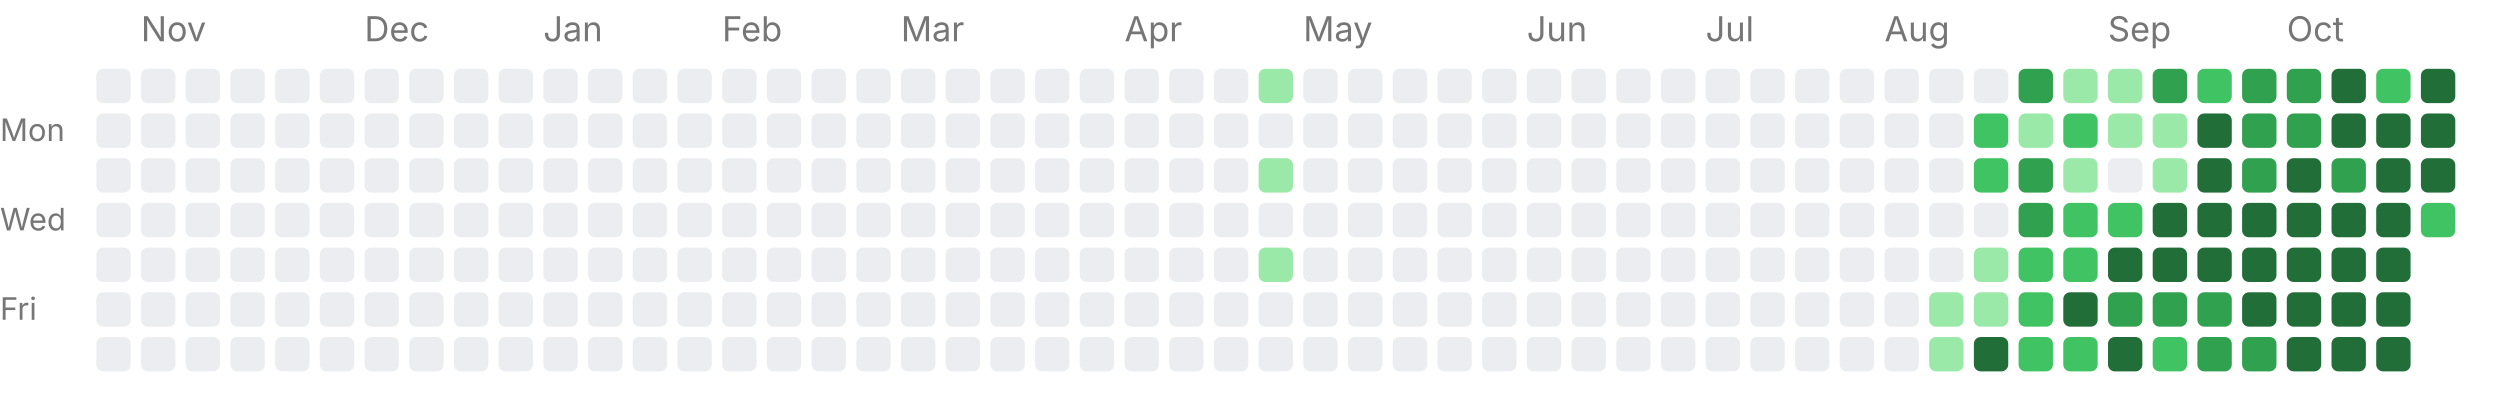
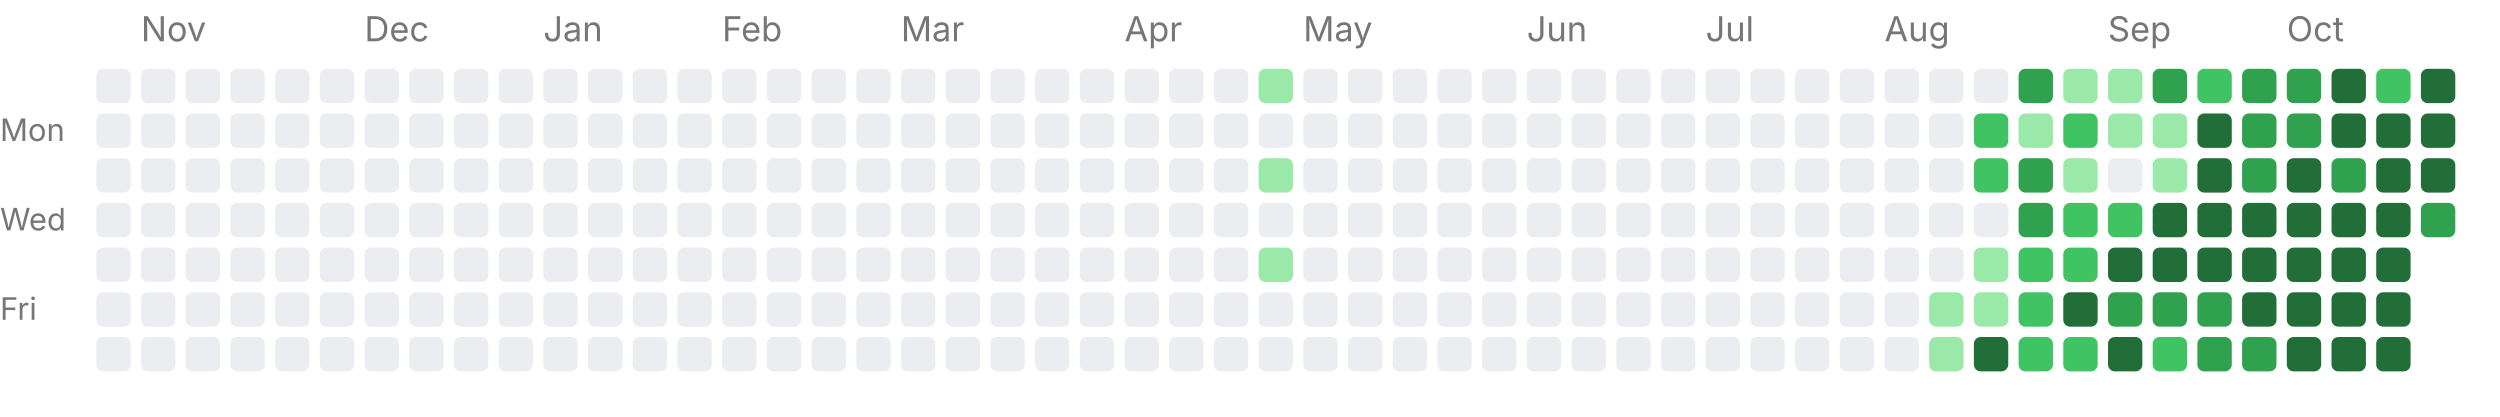
- <svg xmlns="http://www.w3.org/2000/svg" viewBox="0 0 727 121" width="100%" height="auto">
+ <svg xmlns="http://www.w3.org/2000/svg" viewBox="0 0 727 121" width="100%">
  <style>
    .day { shape-rendering: geometricPrecision; outline: none; }
    .day:hover { stroke: #0369a1; stroke-width: 1.5; }
  </style>
  <g>
    <text x="41" y="12" font-size="10" fill="#767676" font-family="-apple-system, BlinkMacSystemFont, Segoe UI, sans-serif">Nov</text>
    <text x="106" y="12" font-size="10" fill="#767676" font-family="-apple-system, BlinkMacSystemFont, Segoe UI, sans-serif">Dec</text>
    <text x="158" y="12" font-size="10" fill="#767676" font-family="-apple-system, BlinkMacSystemFont, Segoe UI, sans-serif">Jan</text>
    <text x="210" y="12" font-size="10" fill="#767676" font-family="-apple-system, BlinkMacSystemFont, Segoe UI, sans-serif">Feb</text>
    <text x="262" y="12" font-size="10" fill="#767676" font-family="-apple-system, BlinkMacSystemFont, Segoe UI, sans-serif">Mar</text>
    <text x="327" y="12" font-size="10" fill="#767676" font-family="-apple-system, BlinkMacSystemFont, Segoe UI, sans-serif">Apr</text>
    <text x="379" y="12" font-size="10" fill="#767676" font-family="-apple-system, BlinkMacSystemFont, Segoe UI, sans-serif">May</text>
    <text x="444" y="12" font-size="10" fill="#767676" font-family="-apple-system, BlinkMacSystemFont, Segoe UI, sans-serif">Jun</text>
    <text x="496" y="12" font-size="10" fill="#767676" font-family="-apple-system, BlinkMacSystemFont, Segoe UI, sans-serif">Jul</text>
    <text x="548" y="12" font-size="10" fill="#767676" font-family="-apple-system, BlinkMacSystemFont, Segoe UI, sans-serif">Aug</text>
    <text x="613" y="12" font-size="10" fill="#767676" font-family="-apple-system, BlinkMacSystemFont, Segoe UI, sans-serif">Sep</text>
    <text x="665" y="12" font-size="10" fill="#767676" font-family="-apple-system, BlinkMacSystemFont, Segoe UI, sans-serif">Oct</text>
    <text x="0" y="41" font-size="9" fill="#767676" font-family="-apple-system, BlinkMacSystemFont, Segoe UI, sans-serif">Mon</text>
    <text x="0" y="67" font-size="9" fill="#767676" font-family="-apple-system, BlinkMacSystemFont, Segoe UI, sans-serif">Wed</text>
    <text x="0" y="93" font-size="9" fill="#767676" font-family="-apple-system, BlinkMacSystemFont, Segoe UI, sans-serif">Fri</text>
    <rect class="day" width="10" height="10" x="28" y="20" fill="#ebedf0" rx="2" ry="2" data-date="2025-10-26" data-count="0" />
    <rect class="day" width="10" height="10" x="28" y="33" fill="#ebedf0" rx="2" ry="2" data-date="2025-10-27" data-count="0" />
    <rect class="day" width="10" height="10" x="28" y="46" fill="#ebedf0" rx="2" ry="2" data-date="2025-10-28" data-count="0" />
    <rect class="day" width="10" height="10" x="28" y="59" fill="#ebedf0" rx="2" ry="2" data-date="2025-10-29" data-count="0" />
    <rect class="day" width="10" height="10" x="28" y="72" fill="#ebedf0" rx="2" ry="2" data-date="2025-10-30" data-count="0" />
    <rect class="day" width="10" height="10" x="28" y="85" fill="#ebedf0" rx="2" ry="2" data-date="2025-10-31" data-count="0" />
    <rect class="day" width="10" height="10" x="28" y="98" fill="#ebedf0" rx="2" ry="2" data-date="2025-11-01" data-count="0" />
    <rect class="day" width="10" height="10" x="41" y="20" fill="#ebedf0" rx="2" ry="2" data-date="2025-11-02" data-count="0" />
    <rect class="day" width="10" height="10" x="41" y="33" fill="#ebedf0" rx="2" ry="2" data-date="2025-11-03" data-count="0" />
    <rect class="day" width="10" height="10" x="41" y="46" fill="#ebedf0" rx="2" ry="2" data-date="2025-11-04" data-count="0" />
    <rect class="day" width="10" height="10" x="41" y="59" fill="#ebedf0" rx="2" ry="2" data-date="2025-11-05" data-count="0" />
    <rect class="day" width="10" height="10" x="41" y="72" fill="#ebedf0" rx="2" ry="2" data-date="2025-11-06" data-count="0" />
    <rect class="day" width="10" height="10" x="41" y="85" fill="#ebedf0" rx="2" ry="2" data-date="2025-11-07" data-count="0" />
    <rect class="day" width="10" height="10" x="41" y="98" fill="#ebedf0" rx="2" ry="2" data-date="2025-11-08" data-count="0" />
    <rect class="day" width="10" height="10" x="54" y="20" fill="#ebedf0" rx="2" ry="2" data-date="2025-11-09" data-count="0" />
    <rect class="day" width="10" height="10" x="54" y="33" fill="#ebedf0" rx="2" ry="2" data-date="2025-11-10" data-count="0" />
    <rect class="day" width="10" height="10" x="54" y="46" fill="#ebedf0" rx="2" ry="2" data-date="2025-11-11" data-count="0" />
    <rect class="day" width="10" height="10" x="54" y="59" fill="#ebedf0" rx="2" ry="2" data-date="2025-11-12" data-count="0" />
    <rect class="day" width="10" height="10" x="54" y="72" fill="#ebedf0" rx="2" ry="2" data-date="2025-11-13" data-count="0" />
    <rect class="day" width="10" height="10" x="54" y="85" fill="#ebedf0" rx="2" ry="2" data-date="2025-11-14" data-count="0" />
    <rect class="day" width="10" height="10" x="54" y="98" fill="#ebedf0" rx="2" ry="2" data-date="2025-11-15" data-count="0" />
    <rect class="day" width="10" height="10" x="67" y="20" fill="#ebedf0" rx="2" ry="2" data-date="2025-11-16" data-count="0" />
    <rect class="day" width="10" height="10" x="67" y="33" fill="#ebedf0" rx="2" ry="2" data-date="2025-11-17" data-count="0" />
    <rect class="day" width="10" height="10" x="67" y="46" fill="#ebedf0" rx="2" ry="2" data-date="2025-11-18" data-count="0" />
    <rect class="day" width="10" height="10" x="67" y="59" fill="#ebedf0" rx="2" ry="2" data-date="2025-11-19" data-count="0" />
    <rect class="day" width="10" height="10" x="67" y="72" fill="#ebedf0" rx="2" ry="2" data-date="2025-11-20" data-count="0" />
    <rect class="day" width="10" height="10" x="67" y="85" fill="#ebedf0" rx="2" ry="2" data-date="2025-11-21" data-count="0" />
    <rect class="day" width="10" height="10" x="67" y="98" fill="#ebedf0" rx="2" ry="2" data-date="2025-11-22" data-count="0" />
    <rect class="day" width="10" height="10" x="80" y="20" fill="#ebedf0" rx="2" ry="2" data-date="2025-11-23" data-count="0" />
    <rect class="day" width="10" height="10" x="80" y="33" fill="#ebedf0" rx="2" ry="2" data-date="2025-11-24" data-count="0" />
    <rect class="day" width="10" height="10" x="80" y="46" fill="#ebedf0" rx="2" ry="2" data-date="2025-11-25" data-count="0" />
    <rect class="day" width="10" height="10" x="80" y="59" fill="#ebedf0" rx="2" ry="2" data-date="2025-11-26" data-count="0" />
    <rect class="day" width="10" height="10" x="80" y="72" fill="#ebedf0" rx="2" ry="2" data-date="2025-11-27" data-count="0" />
    <rect class="day" width="10" height="10" x="80" y="85" fill="#ebedf0" rx="2" ry="2" data-date="2025-11-28" data-count="0" />
    <rect class="day" width="10" height="10" x="80" y="98" fill="#ebedf0" rx="2" ry="2" data-date="2025-11-29" data-count="0" />
    <rect class="day" width="10" height="10" x="93" y="20" fill="#ebedf0" rx="2" ry="2" data-date="2025-11-30" data-count="0" />
    <rect class="day" width="10" height="10" x="93" y="33" fill="#ebedf0" rx="2" ry="2" data-date="2025-12-01" data-count="0" />
    <rect class="day" width="10" height="10" x="93" y="46" fill="#ebedf0" rx="2" ry="2" data-date="2025-12-02" data-count="0" />
    <rect class="day" width="10" height="10" x="93" y="59" fill="#ebedf0" rx="2" ry="2" data-date="2025-12-03" data-count="0" />
    <rect class="day" width="10" height="10" x="93" y="72" fill="#ebedf0" rx="2" ry="2" data-date="2025-12-04" data-count="0" />
    <rect class="day" width="10" height="10" x="93" y="85" fill="#ebedf0" rx="2" ry="2" data-date="2025-12-05" data-count="0" />
    <rect class="day" width="10" height="10" x="93" y="98" fill="#ebedf0" rx="2" ry="2" data-date="2025-12-06" data-count="0" />
    <rect class="day" width="10" height="10" x="106" y="20" fill="#ebedf0" rx="2" ry="2" data-date="2025-12-07" data-count="0" />
    <rect class="day" width="10" height="10" x="106" y="33" fill="#ebedf0" rx="2" ry="2" data-date="2025-12-08" data-count="0" />
    <rect class="day" width="10" height="10" x="106" y="46" fill="#ebedf0" rx="2" ry="2" data-date="2025-12-09" data-count="0" />
    <rect class="day" width="10" height="10" x="106" y="59" fill="#ebedf0" rx="2" ry="2" data-date="2025-12-10" data-count="0" />
    <rect class="day" width="10" height="10" x="106" y="72" fill="#ebedf0" rx="2" ry="2" data-date="2025-12-11" data-count="0" />
    <rect class="day" width="10" height="10" x="106" y="85" fill="#ebedf0" rx="2" ry="2" data-date="2025-12-12" data-count="0" />
    <rect class="day" width="10" height="10" x="106" y="98" fill="#ebedf0" rx="2" ry="2" data-date="2025-12-13" data-count="0" />
    <rect class="day" width="10" height="10" x="119" y="20" fill="#ebedf0" rx="2" ry="2" data-date="2025-12-14" data-count="0" />
    <rect class="day" width="10" height="10" x="119" y="33" fill="#ebedf0" rx="2" ry="2" data-date="2025-12-15" data-count="0" />
    <rect class="day" width="10" height="10" x="119" y="46" fill="#ebedf0" rx="2" ry="2" data-date="2025-12-16" data-count="0" />
    <rect class="day" width="10" height="10" x="119" y="59" fill="#ebedf0" rx="2" ry="2" data-date="2025-12-17" data-count="0" />
    <rect class="day" width="10" height="10" x="119" y="72" fill="#ebedf0" rx="2" ry="2" data-date="2025-12-18" data-count="0" />
    <rect class="day" width="10" height="10" x="119" y="85" fill="#ebedf0" rx="2" ry="2" data-date="2025-12-19" data-count="0" />
    <rect class="day" width="10" height="10" x="119" y="98" fill="#ebedf0" rx="2" ry="2" data-date="2025-12-20" data-count="0" />
    <rect class="day" width="10" height="10" x="132" y="20" fill="#ebedf0" rx="2" ry="2" data-date="2025-12-21" data-count="0" />
    <rect class="day" width="10" height="10" x="132" y="33" fill="#ebedf0" rx="2" ry="2" data-date="2025-12-22" data-count="0" />
    <rect class="day" width="10" height="10" x="132" y="46" fill="#ebedf0" rx="2" ry="2" data-date="2025-12-23" data-count="0" />
    <rect class="day" width="10" height="10" x="132" y="59" fill="#ebedf0" rx="2" ry="2" data-date="2025-12-24" data-count="0" />
    <rect class="day" width="10" height="10" x="132" y="72" fill="#ebedf0" rx="2" ry="2" data-date="2025-12-25" data-count="0" />
    <rect class="day" width="10" height="10" x="132" y="85" fill="#ebedf0" rx="2" ry="2" data-date="2025-12-26" data-count="0" />
    <rect class="day" width="10" height="10" x="132" y="98" fill="#ebedf0" rx="2" ry="2" data-date="2025-12-27" data-count="0" />
    <rect class="day" width="10" height="10" x="145" y="20" fill="#ebedf0" rx="2" ry="2" data-date="2025-12-28" data-count="0" />
    <rect class="day" width="10" height="10" x="145" y="33" fill="#ebedf0" rx="2" ry="2" data-date="2025-12-29" data-count="0" />
    <rect class="day" width="10" height="10" x="145" y="46" fill="#ebedf0" rx="2" ry="2" data-date="2025-12-30" data-count="0" />
    <rect class="day" width="10" height="10" x="145" y="59" fill="#ebedf0" rx="2" ry="2" data-date="2025-12-31" data-count="0" />
    <rect class="day" width="10" height="10" x="145" y="72" fill="#ebedf0" rx="2" ry="2" data-date="2026-01-01" data-count="0" />
    <rect class="day" width="10" height="10" x="145" y="85" fill="#ebedf0" rx="2" ry="2" data-date="2026-01-02" data-count="0" />
    <rect class="day" width="10" height="10" x="145" y="98" fill="#ebedf0" rx="2" ry="2" data-date="2026-01-03" data-count="0" />
    <rect class="day" width="10" height="10" x="158" y="20" fill="#ebedf0" rx="2" ry="2" data-date="2026-01-04" data-count="0" />
    <rect class="day" width="10" height="10" x="158" y="33" fill="#ebedf0" rx="2" ry="2" data-date="2026-01-05" data-count="0" />
    <rect class="day" width="10" height="10" x="158" y="46" fill="#ebedf0" rx="2" ry="2" data-date="2026-01-06" data-count="0" />
    <rect class="day" width="10" height="10" x="158" y="59" fill="#ebedf0" rx="2" ry="2" data-date="2026-01-07" data-count="0" />
    <rect class="day" width="10" height="10" x="158" y="72" fill="#ebedf0" rx="2" ry="2" data-date="2026-01-08" data-count="0" />
    <rect class="day" width="10" height="10" x="158" y="85" fill="#ebedf0" rx="2" ry="2" data-date="2026-01-09" data-count="0" />
    <rect class="day" width="10" height="10" x="158" y="98" fill="#ebedf0" rx="2" ry="2" data-date="2026-01-10" data-count="0" />
    <rect class="day" width="10" height="10" x="171" y="20" fill="#ebedf0" rx="2" ry="2" data-date="2026-01-11" data-count="0" />
    <rect class="day" width="10" height="10" x="171" y="33" fill="#ebedf0" rx="2" ry="2" data-date="2026-01-12" data-count="0" />
    <rect class="day" width="10" height="10" x="171" y="46" fill="#ebedf0" rx="2" ry="2" data-date="2026-01-13" data-count="0" />
    <rect class="day" width="10" height="10" x="171" y="59" fill="#ebedf0" rx="2" ry="2" data-date="2026-01-14" data-count="0" />
    <rect class="day" width="10" height="10" x="171" y="72" fill="#ebedf0" rx="2" ry="2" data-date="2026-01-15" data-count="0" />
    <rect class="day" width="10" height="10" x="171" y="85" fill="#ebedf0" rx="2" ry="2" data-date="2026-01-16" data-count="0" />
    <rect class="day" width="10" height="10" x="171" y="98" fill="#ebedf0" rx="2" ry="2" data-date="2026-01-17" data-count="0" />
    <rect class="day" width="10" height="10" x="184" y="20" fill="#ebedf0" rx="2" ry="2" data-date="2026-01-18" data-count="0" />
    <rect class="day" width="10" height="10" x="184" y="33" fill="#ebedf0" rx="2" ry="2" data-date="2026-01-19" data-count="0" />
    <rect class="day" width="10" height="10" x="184" y="46" fill="#ebedf0" rx="2" ry="2" data-date="2026-01-20" data-count="0" />
    <rect class="day" width="10" height="10" x="184" y="59" fill="#ebedf0" rx="2" ry="2" data-date="2026-01-21" data-count="0" />
    <rect class="day" width="10" height="10" x="184" y="72" fill="#ebedf0" rx="2" ry="2" data-date="2026-01-22" data-count="0" />
    <rect class="day" width="10" height="10" x="184" y="85" fill="#ebedf0" rx="2" ry="2" data-date="2026-01-23" data-count="0" />
    <rect class="day" width="10" height="10" x="184" y="98" fill="#ebedf0" rx="2" ry="2" data-date="2026-01-24" data-count="0" />
    <rect class="day" width="10" height="10" x="197" y="20" fill="#ebedf0" rx="2" ry="2" data-date="2026-01-25" data-count="0" />
    <rect class="day" width="10" height="10" x="197" y="33" fill="#ebedf0" rx="2" ry="2" data-date="2026-01-26" data-count="0" />
    <rect class="day" width="10" height="10" x="197" y="46" fill="#ebedf0" rx="2" ry="2" data-date="2026-01-27" data-count="0" />
    <rect class="day" width="10" height="10" x="197" y="59" fill="#ebedf0" rx="2" ry="2" data-date="2026-01-28" data-count="0" />
    <rect class="day" width="10" height="10" x="197" y="72" fill="#ebedf0" rx="2" ry="2" data-date="2026-01-29" data-count="0" />
    <rect class="day" width="10" height="10" x="197" y="85" fill="#ebedf0" rx="2" ry="2" data-date="2026-01-30" data-count="0" />
    <rect class="day" width="10" height="10" x="197" y="98" fill="#ebedf0" rx="2" ry="2" data-date="2026-01-31" data-count="0" />
    <rect class="day" width="10" height="10" x="210" y="20" fill="#ebedf0" rx="2" ry="2" data-date="2026-02-01" data-count="0" />
    <rect class="day" width="10" height="10" x="210" y="33" fill="#ebedf0" rx="2" ry="2" data-date="2026-02-02" data-count="0" />
    <rect class="day" width="10" height="10" x="210" y="46" fill="#ebedf0" rx="2" ry="2" data-date="2026-02-03" data-count="0" />
    <rect class="day" width="10" height="10" x="210" y="59" fill="#ebedf0" rx="2" ry="2" data-date="2026-02-04" data-count="0" />
    <rect class="day" width="10" height="10" x="210" y="72" fill="#ebedf0" rx="2" ry="2" data-date="2026-02-05" data-count="0" />
    <rect class="day" width="10" height="10" x="210" y="85" fill="#ebedf0" rx="2" ry="2" data-date="2026-02-06" data-count="0" />
    <rect class="day" width="10" height="10" x="210" y="98" fill="#ebedf0" rx="2" ry="2" data-date="2026-02-07" data-count="0" />
    <rect class="day" width="10" height="10" x="223" y="20" fill="#ebedf0" rx="2" ry="2" data-date="2026-02-08" data-count="0" />
    <rect class="day" width="10" height="10" x="223" y="33" fill="#ebedf0" rx="2" ry="2" data-date="2026-02-09" data-count="0" />
    <rect class="day" width="10" height="10" x="223" y="46" fill="#ebedf0" rx="2" ry="2" data-date="2026-02-10" data-count="0" />
    <rect class="day" width="10" height="10" x="223" y="59" fill="#ebedf0" rx="2" ry="2" data-date="2026-02-11" data-count="0" />
    <rect class="day" width="10" height="10" x="223" y="72" fill="#ebedf0" rx="2" ry="2" data-date="2026-02-12" data-count="0" />
    <rect class="day" width="10" height="10" x="223" y="85" fill="#ebedf0" rx="2" ry="2" data-date="2026-02-13" data-count="0" />
    <rect class="day" width="10" height="10" x="223" y="98" fill="#ebedf0" rx="2" ry="2" data-date="2026-02-14" data-count="0" />
    <rect class="day" width="10" height="10" x="236" y="20" fill="#ebedf0" rx="2" ry="2" data-date="2026-02-15" data-count="0" />
    <rect class="day" width="10" height="10" x="236" y="33" fill="#ebedf0" rx="2" ry="2" data-date="2026-02-16" data-count="0" />
    <rect class="day" width="10" height="10" x="236" y="46" fill="#ebedf0" rx="2" ry="2" data-date="2026-02-17" data-count="0" />
    <rect class="day" width="10" height="10" x="236" y="59" fill="#ebedf0" rx="2" ry="2" data-date="2026-02-18" data-count="0" />
    <rect class="day" width="10" height="10" x="236" y="72" fill="#ebedf0" rx="2" ry="2" data-date="2026-02-19" data-count="0" />
    <rect class="day" width="10" height="10" x="236" y="85" fill="#ebedf0" rx="2" ry="2" data-date="2026-02-20" data-count="0" />
    <rect class="day" width="10" height="10" x="236" y="98" fill="#ebedf0" rx="2" ry="2" data-date="2026-02-21" data-count="0" />
    <rect class="day" width="10" height="10" x="249" y="20" fill="#ebedf0" rx="2" ry="2" data-date="2026-02-22" data-count="0" />
    <rect class="day" width="10" height="10" x="249" y="33" fill="#ebedf0" rx="2" ry="2" data-date="2026-02-23" data-count="0" />
    <rect class="day" width="10" height="10" x="249" y="46" fill="#ebedf0" rx="2" ry="2" data-date="2026-02-24" data-count="0" />
    <rect class="day" width="10" height="10" x="249" y="59" fill="#ebedf0" rx="2" ry="2" data-date="2026-02-25" data-count="0" />
    <rect class="day" width="10" height="10" x="249" y="72" fill="#ebedf0" rx="2" ry="2" data-date="2026-02-26" data-count="0" />
    <rect class="day" width="10" height="10" x="249" y="85" fill="#ebedf0" rx="2" ry="2" data-date="2026-02-27" data-count="0" />
    <rect class="day" width="10" height="10" x="249" y="98" fill="#ebedf0" rx="2" ry="2" data-date="2026-02-28" data-count="0" />
    <rect class="day" width="10" height="10" x="262" y="20" fill="#ebedf0" rx="2" ry="2" data-date="2026-03-01" data-count="0" />
    <rect class="day" width="10" height="10" x="262" y="33" fill="#ebedf0" rx="2" ry="2" data-date="2026-03-02" data-count="0" />
    <rect class="day" width="10" height="10" x="262" y="46" fill="#ebedf0" rx="2" ry="2" data-date="2026-03-03" data-count="0" />
    <rect class="day" width="10" height="10" x="262" y="59" fill="#ebedf0" rx="2" ry="2" data-date="2026-03-04" data-count="0" />
    <rect class="day" width="10" height="10" x="262" y="72" fill="#ebedf0" rx="2" ry="2" data-date="2026-03-05" data-count="0" />
    <rect class="day" width="10" height="10" x="262" y="85" fill="#ebedf0" rx="2" ry="2" data-date="2026-03-06" data-count="0" />
    <rect class="day" width="10" height="10" x="262" y="98" fill="#ebedf0" rx="2" ry="2" data-date="2026-03-07" data-count="0" />
    <rect class="day" width="10" height="10" x="275" y="20" fill="#ebedf0" rx="2" ry="2" data-date="2026-03-08" data-count="0" />
    <rect class="day" width="10" height="10" x="275" y="33" fill="#ebedf0" rx="2" ry="2" data-date="2026-03-09" data-count="0" />
    <rect class="day" width="10" height="10" x="275" y="46" fill="#ebedf0" rx="2" ry="2" data-date="2026-03-10" data-count="0" />
    <rect class="day" width="10" height="10" x="275" y="59" fill="#ebedf0" rx="2" ry="2" data-date="2026-03-11" data-count="0" />
    <rect class="day" width="10" height="10" x="275" y="72" fill="#ebedf0" rx="2" ry="2" data-date="2026-03-12" data-count="0" />
    <rect class="day" width="10" height="10" x="275" y="85" fill="#ebedf0" rx="2" ry="2" data-date="2026-03-13" data-count="0" />
    <rect class="day" width="10" height="10" x="275" y="98" fill="#ebedf0" rx="2" ry="2" data-date="2026-03-14" data-count="0" />
    <rect class="day" width="10" height="10" x="288" y="20" fill="#ebedf0" rx="2" ry="2" data-date="2026-03-15" data-count="0" />
    <rect class="day" width="10" height="10" x="288" y="33" fill="#ebedf0" rx="2" ry="2" data-date="2026-03-16" data-count="0" />
    <rect class="day" width="10" height="10" x="288" y="46" fill="#ebedf0" rx="2" ry="2" data-date="2026-03-17" data-count="0" />
    <rect class="day" width="10" height="10" x="288" y="59" fill="#ebedf0" rx="2" ry="2" data-date="2026-03-18" data-count="0" />
    <rect class="day" width="10" height="10" x="288" y="72" fill="#ebedf0" rx="2" ry="2" data-date="2026-03-19" data-count="0" />
    <rect class="day" width="10" height="10" x="288" y="85" fill="#ebedf0" rx="2" ry="2" data-date="2026-03-20" data-count="0" />
    <rect class="day" width="10" height="10" x="288" y="98" fill="#ebedf0" rx="2" ry="2" data-date="2026-03-21" data-count="0" />
    <rect class="day" width="10" height="10" x="301" y="20" fill="#ebedf0" rx="2" ry="2" data-date="2026-03-22" data-count="0" />
    <rect class="day" width="10" height="10" x="301" y="33" fill="#ebedf0" rx="2" ry="2" data-date="2026-03-23" data-count="0" />
    <rect class="day" width="10" height="10" x="301" y="46" fill="#ebedf0" rx="2" ry="2" data-date="2026-03-24" data-count="0" />
    <rect class="day" width="10" height="10" x="301" y="59" fill="#ebedf0" rx="2" ry="2" data-date="2026-03-25" data-count="0" />
    <rect class="day" width="10" height="10" x="301" y="72" fill="#ebedf0" rx="2" ry="2" data-date="2026-03-26" data-count="0" />
    <rect class="day" width="10" height="10" x="301" y="85" fill="#ebedf0" rx="2" ry="2" data-date="2026-03-27" data-count="0" />
    <rect class="day" width="10" height="10" x="301" y="98" fill="#ebedf0" rx="2" ry="2" data-date="2026-03-28" data-count="0" />
    <rect class="day" width="10" height="10" x="314" y="20" fill="#ebedf0" rx="2" ry="2" data-date="2026-03-29" data-count="0" />
    <rect class="day" width="10" height="10" x="314" y="33" fill="#ebedf0" rx="2" ry="2" data-date="2026-03-30" data-count="0" />
    <rect class="day" width="10" height="10" x="314" y="46" fill="#ebedf0" rx="2" ry="2" data-date="2026-03-31" data-count="0" />
    <rect class="day" width="10" height="10" x="314" y="59" fill="#ebedf0" rx="2" ry="2" data-date="2026-04-01" data-count="0" />
    <rect class="day" width="10" height="10" x="314" y="72" fill="#ebedf0" rx="2" ry="2" data-date="2026-04-02" data-count="0" />
    <rect class="day" width="10" height="10" x="314" y="85" fill="#ebedf0" rx="2" ry="2" data-date="2026-04-03" data-count="0" />
    <rect class="day" width="10" height="10" x="314" y="98" fill="#ebedf0" rx="2" ry="2" data-date="2026-04-04" data-count="0" />
    <rect class="day" width="10" height="10" x="327" y="20" fill="#ebedf0" rx="2" ry="2" data-date="2026-04-05" data-count="0" />
    <rect class="day" width="10" height="10" x="327" y="33" fill="#ebedf0" rx="2" ry="2" data-date="2026-04-06" data-count="0" />
    <rect class="day" width="10" height="10" x="327" y="46" fill="#ebedf0" rx="2" ry="2" data-date="2026-04-07" data-count="0" />
    <rect class="day" width="10" height="10" x="327" y="59" fill="#ebedf0" rx="2" ry="2" data-date="2026-04-08" data-count="0" />
    <rect class="day" width="10" height="10" x="327" y="72" fill="#ebedf0" rx="2" ry="2" data-date="2026-04-09" data-count="0" />
    <rect class="day" width="10" height="10" x="327" y="85" fill="#ebedf0" rx="2" ry="2" data-date="2026-04-10" data-count="0" />
    <rect class="day" width="10" height="10" x="327" y="98" fill="#ebedf0" rx="2" ry="2" data-date="2026-04-11" data-count="0" />
    <rect class="day" width="10" height="10" x="340" y="20" fill="#ebedf0" rx="2" ry="2" data-date="2026-04-12" data-count="0" />
    <rect class="day" width="10" height="10" x="340" y="33" fill="#ebedf0" rx="2" ry="2" data-date="2026-04-13" data-count="0" />
    <rect class="day" width="10" height="10" x="340" y="46" fill="#ebedf0" rx="2" ry="2" data-date="2026-04-14" data-count="0" />
    <rect class="day" width="10" height="10" x="340" y="59" fill="#ebedf0" rx="2" ry="2" data-date="2026-04-15" data-count="0" />
    <rect class="day" width="10" height="10" x="340" y="72" fill="#ebedf0" rx="2" ry="2" data-date="2026-04-16" data-count="0" />
    <rect class="day" width="10" height="10" x="340" y="85" fill="#ebedf0" rx="2" ry="2" data-date="2026-04-17" data-count="0" />
    <rect class="day" width="10" height="10" x="340" y="98" fill="#ebedf0" rx="2" ry="2" data-date="2026-04-18" data-count="0" />
    <rect class="day" width="10" height="10" x="353" y="20" fill="#ebedf0" rx="2" ry="2" data-date="2026-04-19" data-count="0" />
    <rect class="day" width="10" height="10" x="353" y="33" fill="#ebedf0" rx="2" ry="2" data-date="2026-04-20" data-count="0" />
    <rect class="day" width="10" height="10" x="353" y="46" fill="#ebedf0" rx="2" ry="2" data-date="2026-04-21" data-count="0" />
    <rect class="day" width="10" height="10" x="353" y="59" fill="#ebedf0" rx="2" ry="2" data-date="2026-04-22" data-count="0" />
    <rect class="day" width="10" height="10" x="353" y="72" fill="#ebedf0" rx="2" ry="2" data-date="2026-04-23" data-count="0" />
    <rect class="day" width="10" height="10" x="353" y="85" fill="#ebedf0" rx="2" ry="2" data-date="2026-04-24" data-count="0" />
    <rect class="day" width="10" height="10" x="353" y="98" fill="#ebedf0" rx="2" ry="2" data-date="2026-04-25" data-count="0" />
    <rect class="day" width="10" height="10" x="366" y="20" fill="#9be9a8" rx="2" ry="2" data-date="2026-04-26" data-count="3" />
    <rect class="day" width="10" height="10" x="366" y="33" fill="#ebedf0" rx="2" ry="2" data-date="2026-04-27" data-count="0" />
    <rect class="day" width="10" height="10" x="366" y="46" fill="#9be9a8" rx="2" ry="2" data-date="2026-04-28" data-count="2" />
    <rect class="day" width="10" height="10" x="366" y="59" fill="#ebedf0" rx="2" ry="2" data-date="2026-04-29" data-count="0" />
    <rect class="day" width="10" height="10" x="366" y="72" fill="#9be9a8" rx="2" ry="2" data-date="2026-04-30" data-count="1" />
    <rect class="day" width="10" height="10" x="366" y="85" fill="#ebedf0" rx="2" ry="2" data-date="2026-05-01" data-count="0" />
    <rect class="day" width="10" height="10" x="366" y="98" fill="#ebedf0" rx="2" ry="2" data-date="2026-05-02" data-count="0" />
    <rect class="day" width="10" height="10" x="379" y="20" fill="#ebedf0" rx="2" ry="2" data-date="2026-05-03" data-count="0" />
    <rect class="day" width="10" height="10" x="379" y="33" fill="#ebedf0" rx="2" ry="2" data-date="2026-05-04" data-count="0" />
    <rect class="day" width="10" height="10" x="379" y="46" fill="#ebedf0" rx="2" ry="2" data-date="2026-05-05" data-count="0" />
    <rect class="day" width="10" height="10" x="379" y="59" fill="#ebedf0" rx="2" ry="2" data-date="2026-05-06" data-count="0" />
    <rect class="day" width="10" height="10" x="379" y="72" fill="#ebedf0" rx="2" ry="2" data-date="2026-05-07" data-count="0" />
    <rect class="day" width="10" height="10" x="379" y="85" fill="#ebedf0" rx="2" ry="2" data-date="2026-05-08" data-count="0" />
    <rect class="day" width="10" height="10" x="379" y="98" fill="#ebedf0" rx="2" ry="2" data-date="2026-05-09" data-count="0" />
    <rect class="day" width="10" height="10" x="392" y="20" fill="#ebedf0" rx="2" ry="2" data-date="2026-05-10" data-count="0" />
    <rect class="day" width="10" height="10" x="392" y="33" fill="#ebedf0" rx="2" ry="2" data-date="2026-05-11" data-count="0" />
    <rect class="day" width="10" height="10" x="392" y="46" fill="#ebedf0" rx="2" ry="2" data-date="2026-05-12" data-count="0" />
    <rect class="day" width="10" height="10" x="392" y="59" fill="#ebedf0" rx="2" ry="2" data-date="2026-05-13" data-count="0" />
    <rect class="day" width="10" height="10" x="392" y="72" fill="#ebedf0" rx="2" ry="2" data-date="2026-05-14" data-count="0" />
    <rect class="day" width="10" height="10" x="392" y="85" fill="#ebedf0" rx="2" ry="2" data-date="2026-05-15" data-count="0" />
    <rect class="day" width="10" height="10" x="392" y="98" fill="#ebedf0" rx="2" ry="2" data-date="2026-05-16" data-count="0" />
    <rect class="day" width="10" height="10" x="405" y="20" fill="#ebedf0" rx="2" ry="2" data-date="2026-05-17" data-count="0" />
    <rect class="day" width="10" height="10" x="405" y="33" fill="#ebedf0" rx="2" ry="2" data-date="2026-05-18" data-count="0" />
    <rect class="day" width="10" height="10" x="405" y="46" fill="#ebedf0" rx="2" ry="2" data-date="2026-05-19" data-count="0" />
    <rect class="day" width="10" height="10" x="405" y="59" fill="#ebedf0" rx="2" ry="2" data-date="2026-05-20" data-count="0" />
    <rect class="day" width="10" height="10" x="405" y="72" fill="#ebedf0" rx="2" ry="2" data-date="2026-05-21" data-count="0" />
    <rect class="day" width="10" height="10" x="405" y="85" fill="#ebedf0" rx="2" ry="2" data-date="2026-05-22" data-count="0" />
    <rect class="day" width="10" height="10" x="405" y="98" fill="#ebedf0" rx="2" ry="2" data-date="2026-05-23" data-count="0" />
    <rect class="day" width="10" height="10" x="418" y="20" fill="#ebedf0" rx="2" ry="2" data-date="2026-05-24" data-count="0" />
    <rect class="day" width="10" height="10" x="418" y="33" fill="#ebedf0" rx="2" ry="2" data-date="2026-05-25" data-count="0" />
    <rect class="day" width="10" height="10" x="418" y="46" fill="#ebedf0" rx="2" ry="2" data-date="2026-05-26" data-count="0" />
    <rect class="day" width="10" height="10" x="418" y="59" fill="#ebedf0" rx="2" ry="2" data-date="2026-05-27" data-count="0" />
    <rect class="day" width="10" height="10" x="418" y="72" fill="#ebedf0" rx="2" ry="2" data-date="2026-05-28" data-count="0" />
    <rect class="day" width="10" height="10" x="418" y="85" fill="#ebedf0" rx="2" ry="2" data-date="2026-05-29" data-count="0" />
    <rect class="day" width="10" height="10" x="418" y="98" fill="#ebedf0" rx="2" ry="2" data-date="2026-05-30" data-count="0" />
    <rect class="day" width="10" height="10" x="431" y="20" fill="#ebedf0" rx="2" ry="2" data-date="2026-05-31" data-count="0" />
    <rect class="day" width="10" height="10" x="431" y="33" fill="#ebedf0" rx="2" ry="2" data-date="2026-06-01" data-count="0" />
    <rect class="day" width="10" height="10" x="431" y="46" fill="#ebedf0" rx="2" ry="2" data-date="2026-06-02" data-count="0" />
    <rect class="day" width="10" height="10" x="431" y="59" fill="#ebedf0" rx="2" ry="2" data-date="2026-06-03" data-count="0" />
    <rect class="day" width="10" height="10" x="431" y="72" fill="#ebedf0" rx="2" ry="2" data-date="2026-06-04" data-count="0" />
    <rect class="day" width="10" height="10" x="431" y="85" fill="#ebedf0" rx="2" ry="2" data-date="2026-06-05" data-count="0" />
    <rect class="day" width="10" height="10" x="431" y="98" fill="#ebedf0" rx="2" ry="2" data-date="2026-06-06" data-count="0" />
    <rect class="day" width="10" height="10" x="444" y="20" fill="#ebedf0" rx="2" ry="2" data-date="2026-06-07" data-count="0" />
    <rect class="day" width="10" height="10" x="444" y="33" fill="#ebedf0" rx="2" ry="2" data-date="2026-06-08" data-count="0" />
    <rect class="day" width="10" height="10" x="444" y="46" fill="#ebedf0" rx="2" ry="2" data-date="2026-06-09" data-count="0" />
    <rect class="day" width="10" height="10" x="444" y="59" fill="#ebedf0" rx="2" ry="2" data-date="2026-06-10" data-count="0" />
    <rect class="day" width="10" height="10" x="444" y="72" fill="#ebedf0" rx="2" ry="2" data-date="2026-06-11" data-count="0" />
    <rect class="day" width="10" height="10" x="444" y="85" fill="#ebedf0" rx="2" ry="2" data-date="2026-06-12" data-count="0" />
    <rect class="day" width="10" height="10" x="444" y="98" fill="#ebedf0" rx="2" ry="2" data-date="2026-06-13" data-count="0" />
    <rect class="day" width="10" height="10" x="457" y="20" fill="#ebedf0" rx="2" ry="2" data-date="2026-06-14" data-count="0" />
    <rect class="day" width="10" height="10" x="457" y="33" fill="#ebedf0" rx="2" ry="2" data-date="2026-06-15" data-count="0" />
    <rect class="day" width="10" height="10" x="457" y="46" fill="#ebedf0" rx="2" ry="2" data-date="2026-06-16" data-count="0" />
    <rect class="day" width="10" height="10" x="457" y="59" fill="#ebedf0" rx="2" ry="2" data-date="2026-06-17" data-count="0" />
    <rect class="day" width="10" height="10" x="457" y="72" fill="#ebedf0" rx="2" ry="2" data-date="2026-06-18" data-count="0" />
    <rect class="day" width="10" height="10" x="457" y="85" fill="#ebedf0" rx="2" ry="2" data-date="2026-06-19" data-count="0" />
    <rect class="day" width="10" height="10" x="457" y="98" fill="#ebedf0" rx="2" ry="2" data-date="2026-06-20" data-count="0" />
    <rect class="day" width="10" height="10" x="470" y="20" fill="#ebedf0" rx="2" ry="2" data-date="2026-06-21" data-count="0" />
    <rect class="day" width="10" height="10" x="470" y="33" fill="#ebedf0" rx="2" ry="2" data-date="2026-06-22" data-count="0" />
    <rect class="day" width="10" height="10" x="470" y="46" fill="#ebedf0" rx="2" ry="2" data-date="2026-06-23" data-count="0" />
    <rect class="day" width="10" height="10" x="470" y="59" fill="#ebedf0" rx="2" ry="2" data-date="2026-06-24" data-count="0" />
    <rect class="day" width="10" height="10" x="470" y="72" fill="#ebedf0" rx="2" ry="2" data-date="2026-06-25" data-count="0" />
    <rect class="day" width="10" height="10" x="470" y="85" fill="#ebedf0" rx="2" ry="2" data-date="2026-06-26" data-count="0" />
    <rect class="day" width="10" height="10" x="470" y="98" fill="#ebedf0" rx="2" ry="2" data-date="2026-06-27" data-count="0" />
    <rect class="day" width="10" height="10" x="483" y="20" fill="#ebedf0" rx="2" ry="2" data-date="2026-06-28" data-count="0" />
    <rect class="day" width="10" height="10" x="483" y="33" fill="#ebedf0" rx="2" ry="2" data-date="2026-06-29" data-count="0" />
    <rect class="day" width="10" height="10" x="483" y="46" fill="#ebedf0" rx="2" ry="2" data-date="2026-06-30" data-count="0" />
    <rect class="day" width="10" height="10" x="483" y="59" fill="#ebedf0" rx="2" ry="2" data-date="2026-07-01" data-count="0" />
    <rect class="day" width="10" height="10" x="483" y="72" fill="#ebedf0" rx="2" ry="2" data-date="2026-07-02" data-count="0" />
    <rect class="day" width="10" height="10" x="483" y="85" fill="#ebedf0" rx="2" ry="2" data-date="2026-07-03" data-count="0" />
    <rect class="day" width="10" height="10" x="483" y="98" fill="#ebedf0" rx="2" ry="2" data-date="2026-07-04" data-count="0" />
    <rect class="day" width="10" height="10" x="496" y="20" fill="#ebedf0" rx="2" ry="2" data-date="2026-07-05" data-count="0" />
    <rect class="day" width="10" height="10" x="496" y="33" fill="#ebedf0" rx="2" ry="2" data-date="2026-07-06" data-count="0" />
    <rect class="day" width="10" height="10" x="496" y="46" fill="#ebedf0" rx="2" ry="2" data-date="2026-07-07" data-count="0" />
    <rect class="day" width="10" height="10" x="496" y="59" fill="#ebedf0" rx="2" ry="2" data-date="2026-07-08" data-count="0" />
    <rect class="day" width="10" height="10" x="496" y="72" fill="#ebedf0" rx="2" ry="2" data-date="2026-07-09" data-count="0" />
    <rect class="day" width="10" height="10" x="496" y="85" fill="#ebedf0" rx="2" ry="2" data-date="2026-07-10" data-count="0" />
    <rect class="day" width="10" height="10" x="496" y="98" fill="#ebedf0" rx="2" ry="2" data-date="2026-07-11" data-count="0" />
    <rect class="day" width="10" height="10" x="509" y="20" fill="#ebedf0" rx="2" ry="2" data-date="2026-07-12" data-count="0" />
    <rect class="day" width="10" height="10" x="509" y="33" fill="#ebedf0" rx="2" ry="2" data-date="2026-07-13" data-count="0" />
    <rect class="day" width="10" height="10" x="509" y="46" fill="#ebedf0" rx="2" ry="2" data-date="2026-07-14" data-count="0" />
    <rect class="day" width="10" height="10" x="509" y="59" fill="#ebedf0" rx="2" ry="2" data-date="2026-07-15" data-count="0" />
    <rect class="day" width="10" height="10" x="509" y="72" fill="#ebedf0" rx="2" ry="2" data-date="2026-07-16" data-count="0" />
    <rect class="day" width="10" height="10" x="509" y="85" fill="#ebedf0" rx="2" ry="2" data-date="2026-07-17" data-count="0" />
    <rect class="day" width="10" height="10" x="509" y="98" fill="#ebedf0" rx="2" ry="2" data-date="2026-07-18" data-count="0" />
    <rect class="day" width="10" height="10" x="522" y="20" fill="#ebedf0" rx="2" ry="2" data-date="2026-07-19" data-count="0" />
    <rect class="day" width="10" height="10" x="522" y="33" fill="#ebedf0" rx="2" ry="2" data-date="2026-07-20" data-count="0" />
    <rect class="day" width="10" height="10" x="522" y="46" fill="#ebedf0" rx="2" ry="2" data-date="2026-07-21" data-count="0" />
    <rect class="day" width="10" height="10" x="522" y="59" fill="#ebedf0" rx="2" ry="2" data-date="2026-07-22" data-count="0" />
    <rect class="day" width="10" height="10" x="522" y="72" fill="#ebedf0" rx="2" ry="2" data-date="2026-07-23" data-count="0" />
    <rect class="day" width="10" height="10" x="522" y="85" fill="#ebedf0" rx="2" ry="2" data-date="2026-07-24" data-count="0" />
    <rect class="day" width="10" height="10" x="522" y="98" fill="#ebedf0" rx="2" ry="2" data-date="2026-07-25" data-count="0" />
    <rect class="day" width="10" height="10" x="535" y="20" fill="#ebedf0" rx="2" ry="2" data-date="2026-07-26" data-count="0" />
    <rect class="day" width="10" height="10" x="535" y="33" fill="#ebedf0" rx="2" ry="2" data-date="2026-07-27" data-count="0" />
    <rect class="day" width="10" height="10" x="535" y="46" fill="#ebedf0" rx="2" ry="2" data-date="2026-07-28" data-count="0" />
    <rect class="day" width="10" height="10" x="535" y="59" fill="#ebedf0" rx="2" ry="2" data-date="2026-07-29" data-count="0" />
    <rect class="day" width="10" height="10" x="535" y="72" fill="#ebedf0" rx="2" ry="2" data-date="2026-07-30" data-count="0" />
    <rect class="day" width="10" height="10" x="535" y="85" fill="#ebedf0" rx="2" ry="2" data-date="2026-07-31" data-count="0" />
    <rect class="day" width="10" height="10" x="535" y="98" fill="#ebedf0" rx="2" ry="2" data-date="2026-08-01" data-count="0" />
    <rect class="day" width="10" height="10" x="548" y="20" fill="#ebedf0" rx="2" ry="2" data-date="2026-08-02" data-count="0" />
    <rect class="day" width="10" height="10" x="548" y="33" fill="#ebedf0" rx="2" ry="2" data-date="2026-08-03" data-count="0" />
    <rect class="day" width="10" height="10" x="548" y="46" fill="#ebedf0" rx="2" ry="2" data-date="2026-08-04" data-count="0" />
    <rect class="day" width="10" height="10" x="548" y="59" fill="#ebedf0" rx="2" ry="2" data-date="2026-08-05" data-count="0" />
    <rect class="day" width="10" height="10" x="548" y="72" fill="#ebedf0" rx="2" ry="2" data-date="2026-08-06" data-count="0" />
    <rect class="day" width="10" height="10" x="548" y="85" fill="#ebedf0" rx="2" ry="2" data-date="2026-08-07" data-count="0" />
    <rect class="day" width="10" height="10" x="548" y="98" fill="#ebedf0" rx="2" ry="2" data-date="2026-08-08" data-count="0" />
    <rect class="day" width="10" height="10" x="561" y="20" fill="#ebedf0" rx="2" ry="2" data-date="2026-08-09" data-count="0" />
    <rect class="day" width="10" height="10" x="561" y="33" fill="#ebedf0" rx="2" ry="2" data-date="2026-08-10" data-count="0" />
    <rect class="day" width="10" height="10" x="561" y="46" fill="#ebedf0" rx="2" ry="2" data-date="2026-08-11" data-count="0" />
    <rect class="day" width="10" height="10" x="561" y="59" fill="#ebedf0" rx="2" ry="2" data-date="2026-08-12" data-count="0" />
    <rect class="day" width="10" height="10" x="561" y="72" fill="#ebedf0" rx="2" ry="2" data-date="2026-08-13" data-count="0" />
    <rect class="day" width="10" height="10" x="561" y="85" fill="#9be9a8" rx="2" ry="2" data-date="2026-08-14" data-count="3" />
    <rect class="day" width="10" height="10" x="561" y="98" fill="#9be9a8" rx="2" ry="2" data-date="2026-08-15" data-count="1" />
    <rect class="day" width="10" height="10" x="574" y="20" fill="#ebedf0" rx="2" ry="2" data-date="2026-08-16" data-count="0" />
    <rect class="day" width="10" height="10" x="574" y="33" fill="#40c463" rx="2" ry="2" data-date="2026-08-17" data-count="5" />
    <rect class="day" width="10" height="10" x="574" y="46" fill="#40c463" rx="2" ry="2" data-date="2026-08-18" data-count="5" />
    <rect class="day" width="10" height="10" x="574" y="59" fill="#ebedf0" rx="2" ry="2" data-date="2026-08-19" data-count="0" />
    <rect class="day" width="10" height="10" x="574" y="72" fill="#9be9a8" rx="2" ry="2" data-date="2026-08-20" data-count="3" />
    <rect class="day" width="10" height="10" x="574" y="85" fill="#9be9a8" rx="2" ry="2" data-date="2026-08-21" data-count="1" />
    <rect class="day" width="10" height="10" x="574" y="98" fill="#216e39" rx="2" ry="2" data-date="2026-08-22" data-count="31" />
    <rect class="day" width="10" height="10" x="587" y="20" fill="#30a14e" rx="2" ry="2" data-date="2026-08-23" data-count="20" />
    <rect class="day" width="10" height="10" x="587" y="33" fill="#9be9a8" rx="2" ry="2" data-date="2026-08-24" data-count="1" />
    <rect class="day" width="10" height="10" x="587" y="46" fill="#30a14e" rx="2" ry="2" data-date="2026-08-25" data-count="15" />
    <rect class="day" width="10" height="10" x="587" y="59" fill="#30a14e" rx="2" ry="2" data-date="2026-08-26" data-count="16" />
    <rect class="day" width="10" height="10" x="587" y="72" fill="#40c463" rx="2" ry="2" data-date="2026-08-27" data-count="10" />
    <rect class="day" width="10" height="10" x="587" y="85" fill="#40c463" rx="2" ry="2" data-date="2026-08-28" data-count="7" />
    <rect class="day" width="10" height="10" x="587" y="98" fill="#40c463" rx="2" ry="2" data-date="2026-08-29" data-count="8" />
    <rect class="day" width="10" height="10" x="600" y="20" fill="#9be9a8" rx="2" ry="2" data-date="2026-08-30" data-count="1" />
    <rect class="day" width="10" height="10" x="600" y="33" fill="#40c463" rx="2" ry="2" data-date="2026-08-31" data-count="7" />
    <rect class="day" width="10" height="10" x="600" y="46" fill="#9be9a8" rx="2" ry="2" data-date="2026-09-01" data-count="2" />
    <rect class="day" width="10" height="10" x="600" y="59" fill="#40c463" rx="2" ry="2" data-date="2026-09-02" data-count="5" />
    <rect class="day" width="10" height="10" x="600" y="72" fill="#40c463" rx="2" ry="2" data-date="2026-09-03" data-count="7" />
    <rect class="day" width="10" height="10" x="600" y="85" fill="#216e39" rx="2" ry="2" data-date="2026-09-04" data-count="26" />
    <rect class="day" width="10" height="10" x="600" y="98" fill="#40c463" rx="2" ry="2" data-date="2026-09-05" data-count="5" />
    <rect class="day" width="10" height="10" x="613" y="20" fill="#9be9a8" rx="2" ry="2" data-date="2026-09-06" data-count="2" />
    <rect class="day" width="10" height="10" x="613" y="33" fill="#9be9a8" rx="2" ry="2" data-date="2026-09-07" data-count="4" />
    <rect class="day" width="10" height="10" x="613" y="46" fill="#ebedf0" rx="2" ry="2" data-date="2026-09-08" data-count="0" />
    <rect class="day" width="10" height="10" x="613" y="59" fill="#40c463" rx="2" ry="2" data-date="2026-09-09" data-count="9" />
    <rect class="day" width="10" height="10" x="613" y="72" fill="#216e39" rx="2" ry="2" data-date="2026-09-10" data-count="52" />
    <rect class="day" width="10" height="10" x="613" y="85" fill="#30a14e" rx="2" ry="2" data-date="2026-09-11" data-count="25" />
    <rect class="day" width="10" height="10" x="613" y="98" fill="#216e39" rx="2" ry="2" data-date="2026-09-12" data-count="48" />
    <rect class="day" width="10" height="10" x="626" y="20" fill="#30a14e" rx="2" ry="2" data-date="2026-09-13" data-count="22" />
    <rect class="day" width="10" height="10" x="626" y="33" fill="#9be9a8" rx="2" ry="2" data-date="2026-09-14" data-count="2" />
    <rect class="day" width="10" height="10" x="626" y="46" fill="#9be9a8" rx="2" ry="2" data-date="2026-09-15" data-count="2" />
    <rect class="day" width="10" height="10" x="626" y="59" fill="#216e39" rx="2" ry="2" data-date="2026-09-16" data-count="37" />
    <rect class="day" width="10" height="10" x="626" y="72" fill="#216e39" rx="2" ry="2" data-date="2026-09-17" data-count="28" />
    <rect class="day" width="10" height="10" x="626" y="85" fill="#30a14e" rx="2" ry="2" data-date="2026-09-18" data-count="25" />
    <rect class="day" width="10" height="10" x="626" y="98" fill="#40c463" rx="2" ry="2" data-date="2026-09-19" data-count="5" />
    <rect class="day" width="10" height="10" x="639" y="20" fill="#40c463" rx="2" ry="2" data-date="2026-09-20" data-count="7" />
    <rect class="day" width="10" height="10" x="639" y="33" fill="#216e39" rx="2" ry="2" data-date="2026-09-21" data-count="26" />
    <rect class="day" width="10" height="10" x="639" y="46" fill="#216e39" rx="2" ry="2" data-date="2026-09-22" data-count="41" />
    <rect class="day" width="10" height="10" x="639" y="59" fill="#216e39" rx="2" ry="2" data-date="2026-09-23" data-count="49" />
    <rect class="day" width="10" height="10" x="639" y="72" fill="#216e39" rx="2" ry="2" data-date="2026-09-24" data-count="60" />
    <rect class="day" width="10" height="10" x="639" y="85" fill="#30a14e" rx="2" ry="2" data-date="2026-09-25" data-count="13" />
    <rect class="day" width="10" height="10" x="639" y="98" fill="#30a14e" rx="2" ry="2" data-date="2026-09-26" data-count="18" />
    <rect class="day" width="10" height="10" x="652" y="20" fill="#30a14e" rx="2" ry="2" data-date="2026-09-27" data-count="23" />
    <rect class="day" width="10" height="10" x="652" y="33" fill="#30a14e" rx="2" ry="2" data-date="2026-09-28" data-count="17" />
    <rect class="day" width="10" height="10" x="652" y="46" fill="#30a14e" rx="2" ry="2" data-date="2026-09-29" data-count="14" />
    <rect class="day" width="10" height="10" x="652" y="59" fill="#216e39" rx="2" ry="2" data-date="2026-09-30" data-count="33" />
    <rect class="day" width="10" height="10" x="652" y="72" fill="#216e39" rx="2" ry="2" data-date="2026-10-01" data-count="29" />
    <rect class="day" width="10" height="10" x="652" y="85" fill="#216e39" rx="2" ry="2" data-date="2026-10-02" data-count="27" />
    <rect class="day" width="10" height="10" x="652" y="98" fill="#30a14e" rx="2" ry="2" data-date="2026-10-03" data-count="22" />
    <rect class="day" width="10" height="10" x="665" y="20" fill="#30a14e" rx="2" ry="2" data-date="2026-10-04" data-count="21" />
    <rect class="day" width="10" height="10" x="665" y="33" fill="#30a14e" rx="2" ry="2" data-date="2026-10-05" data-count="21" />
    <rect class="day" width="10" height="10" x="665" y="46" fill="#216e39" rx="2" ry="2" data-date="2026-10-06" data-count="36" />
    <rect class="day" width="10" height="10" x="665" y="59" fill="#216e39" rx="2" ry="2" data-date="2026-10-07" data-count="124" />
    <rect class="day" width="10" height="10" x="665" y="72" fill="#216e39" rx="2" ry="2" data-date="2026-10-08" data-count="194" />
    <rect class="day" width="10" height="10" x="665" y="85" fill="#216e39" rx="2" ry="2" data-date="2026-10-09" data-count="143" />
    <rect class="day" width="10" height="10" x="665" y="98" fill="#216e39" rx="2" ry="2" data-date="2026-10-10" data-count="218" />
    <rect class="day" width="10" height="10" x="678" y="20" fill="#216e39" rx="2" ry="2" data-date="2026-10-11" data-count="104" />
    <rect class="day" width="10" height="10" x="678" y="33" fill="#216e39" rx="2" ry="2" data-date="2026-10-12" data-count="79" />
    <rect class="day" width="10" height="10" x="678" y="46" fill="#30a14e" rx="2" ry="2" data-date="2026-10-13" data-count="22" />
    <rect class="day" width="10" height="10" x="678" y="59" fill="#216e39" rx="2" ry="2" data-date="2026-10-14" data-count="91" />
    <rect class="day" width="10" height="10" x="678" y="72" fill="#216e39" rx="2" ry="2" data-date="2026-10-15" data-count="105" />
    <rect class="day" width="10" height="10" x="678" y="85" fill="#216e39" rx="2" ry="2" data-date="2026-10-16" data-count="233" />
    <rect class="day" width="10" height="10" x="678" y="98" fill="#216e39" rx="2" ry="2" data-date="2026-10-17" data-count="39" />
    <rect class="day" width="10" height="10" x="691" y="20" fill="#40c463" rx="2" ry="2" data-date="2026-10-18" data-count="11" />
    <rect class="day" width="10" height="10" x="691" y="33" fill="#216e39" rx="2" ry="2" data-date="2026-10-19" data-count="77" />
    <rect class="day" width="10" height="10" x="691" y="46" fill="#216e39" rx="2" ry="2" data-date="2026-10-20" data-count="300" />
    <rect class="day" width="10" height="10" x="691" y="59" fill="#216e39" rx="2" ry="2" data-date="2026-10-21" data-count="130" />
    <rect class="day" width="10" height="10" x="691" y="72" fill="#216e39" rx="2" ry="2" data-date="2026-10-22" data-count="213" />
    <rect class="day" width="10" height="10" x="691" y="85" fill="#216e39" rx="2" ry="2" data-date="2026-10-23" data-count="124" />
    <rect class="day" width="10" height="10" x="691" y="98" fill="#216e39" rx="2" ry="2" data-date="2026-10-24" data-count="72" />
    <rect class="day" width="10" height="10" x="704" y="20" fill="#216e39" rx="2" ry="2" data-date="2026-10-25" data-count="104" />
    <rect class="day" width="10" height="10" x="704" y="33" fill="#216e39" rx="2" ry="2" data-date="2026-10-26" data-count="126" />
    <rect class="day" width="10" height="10" x="704" y="46" fill="#216e39" rx="2" ry="2" data-date="2026-10-27" data-count="71" />
-     <rect class="day" width="10" height="10" x="704" y="59" fill="#40c463" rx="2" ry="2" data-date="2026-10-28" data-count="10" />
+     <rect class="day" width="10" height="10" x="704" y="59" fill="#30a14e" rx="2" ry="2" data-date="2026-10-28" data-count="13" />
  </g>
</svg>
